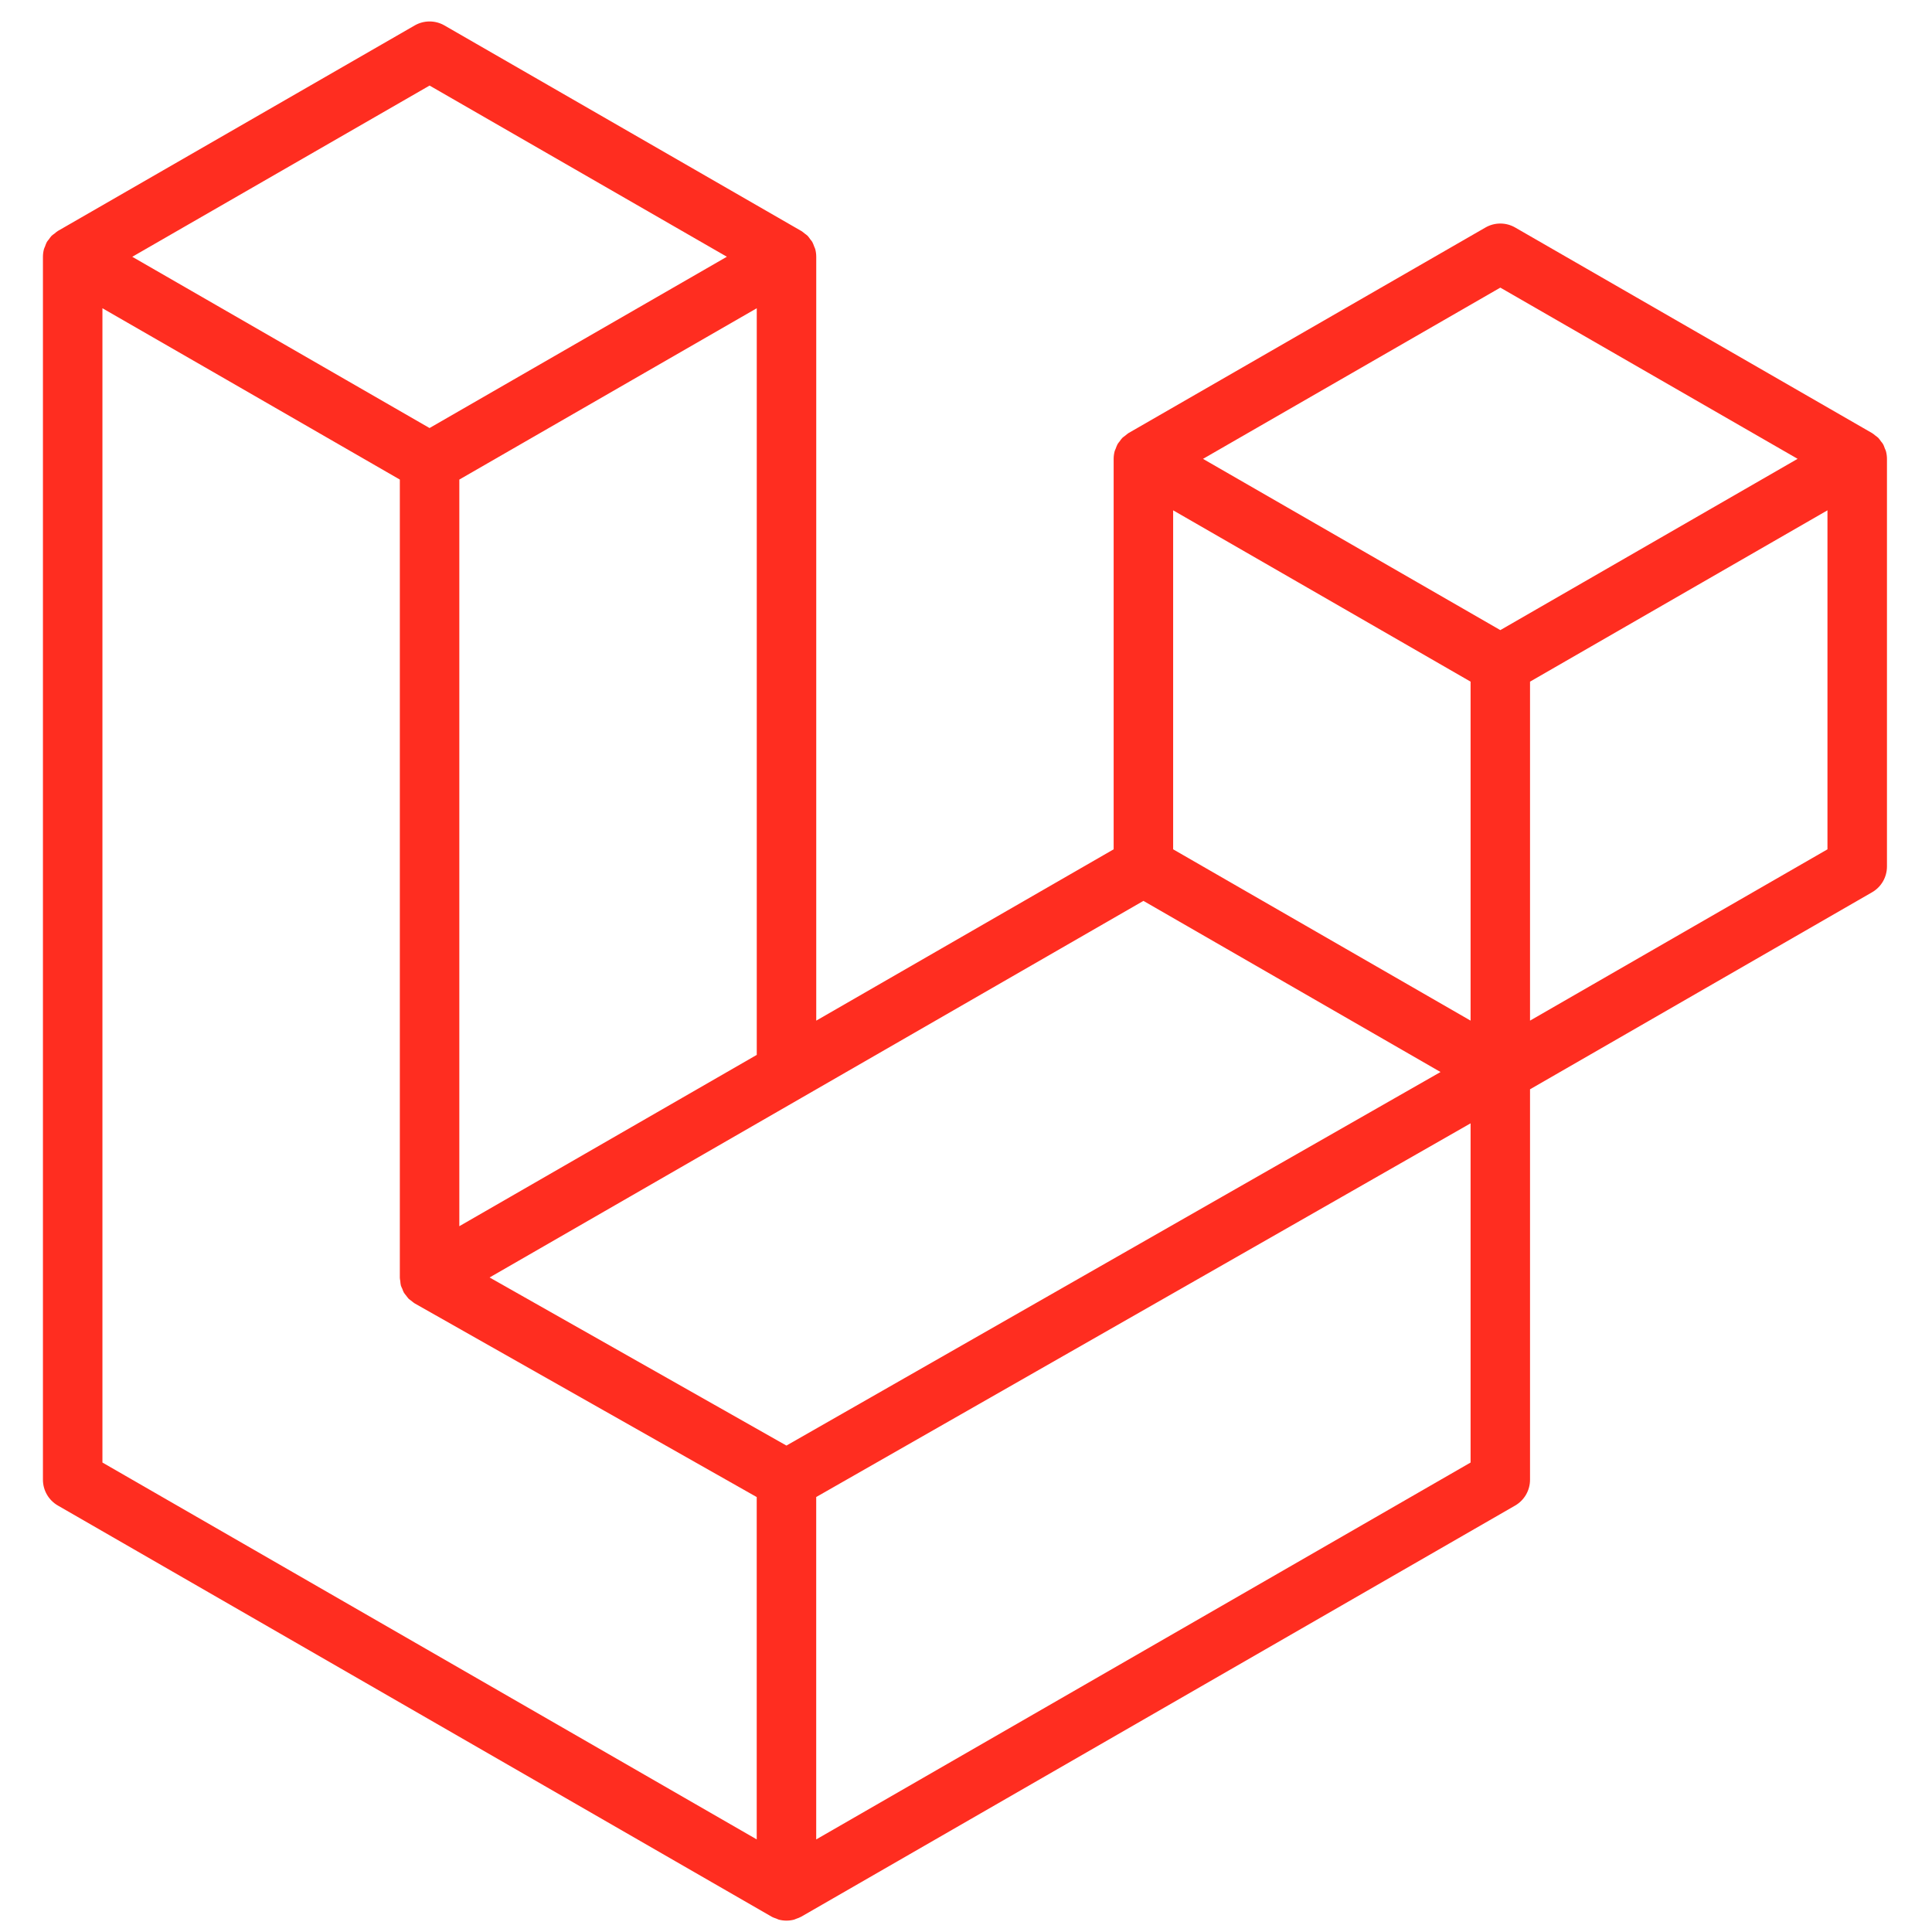
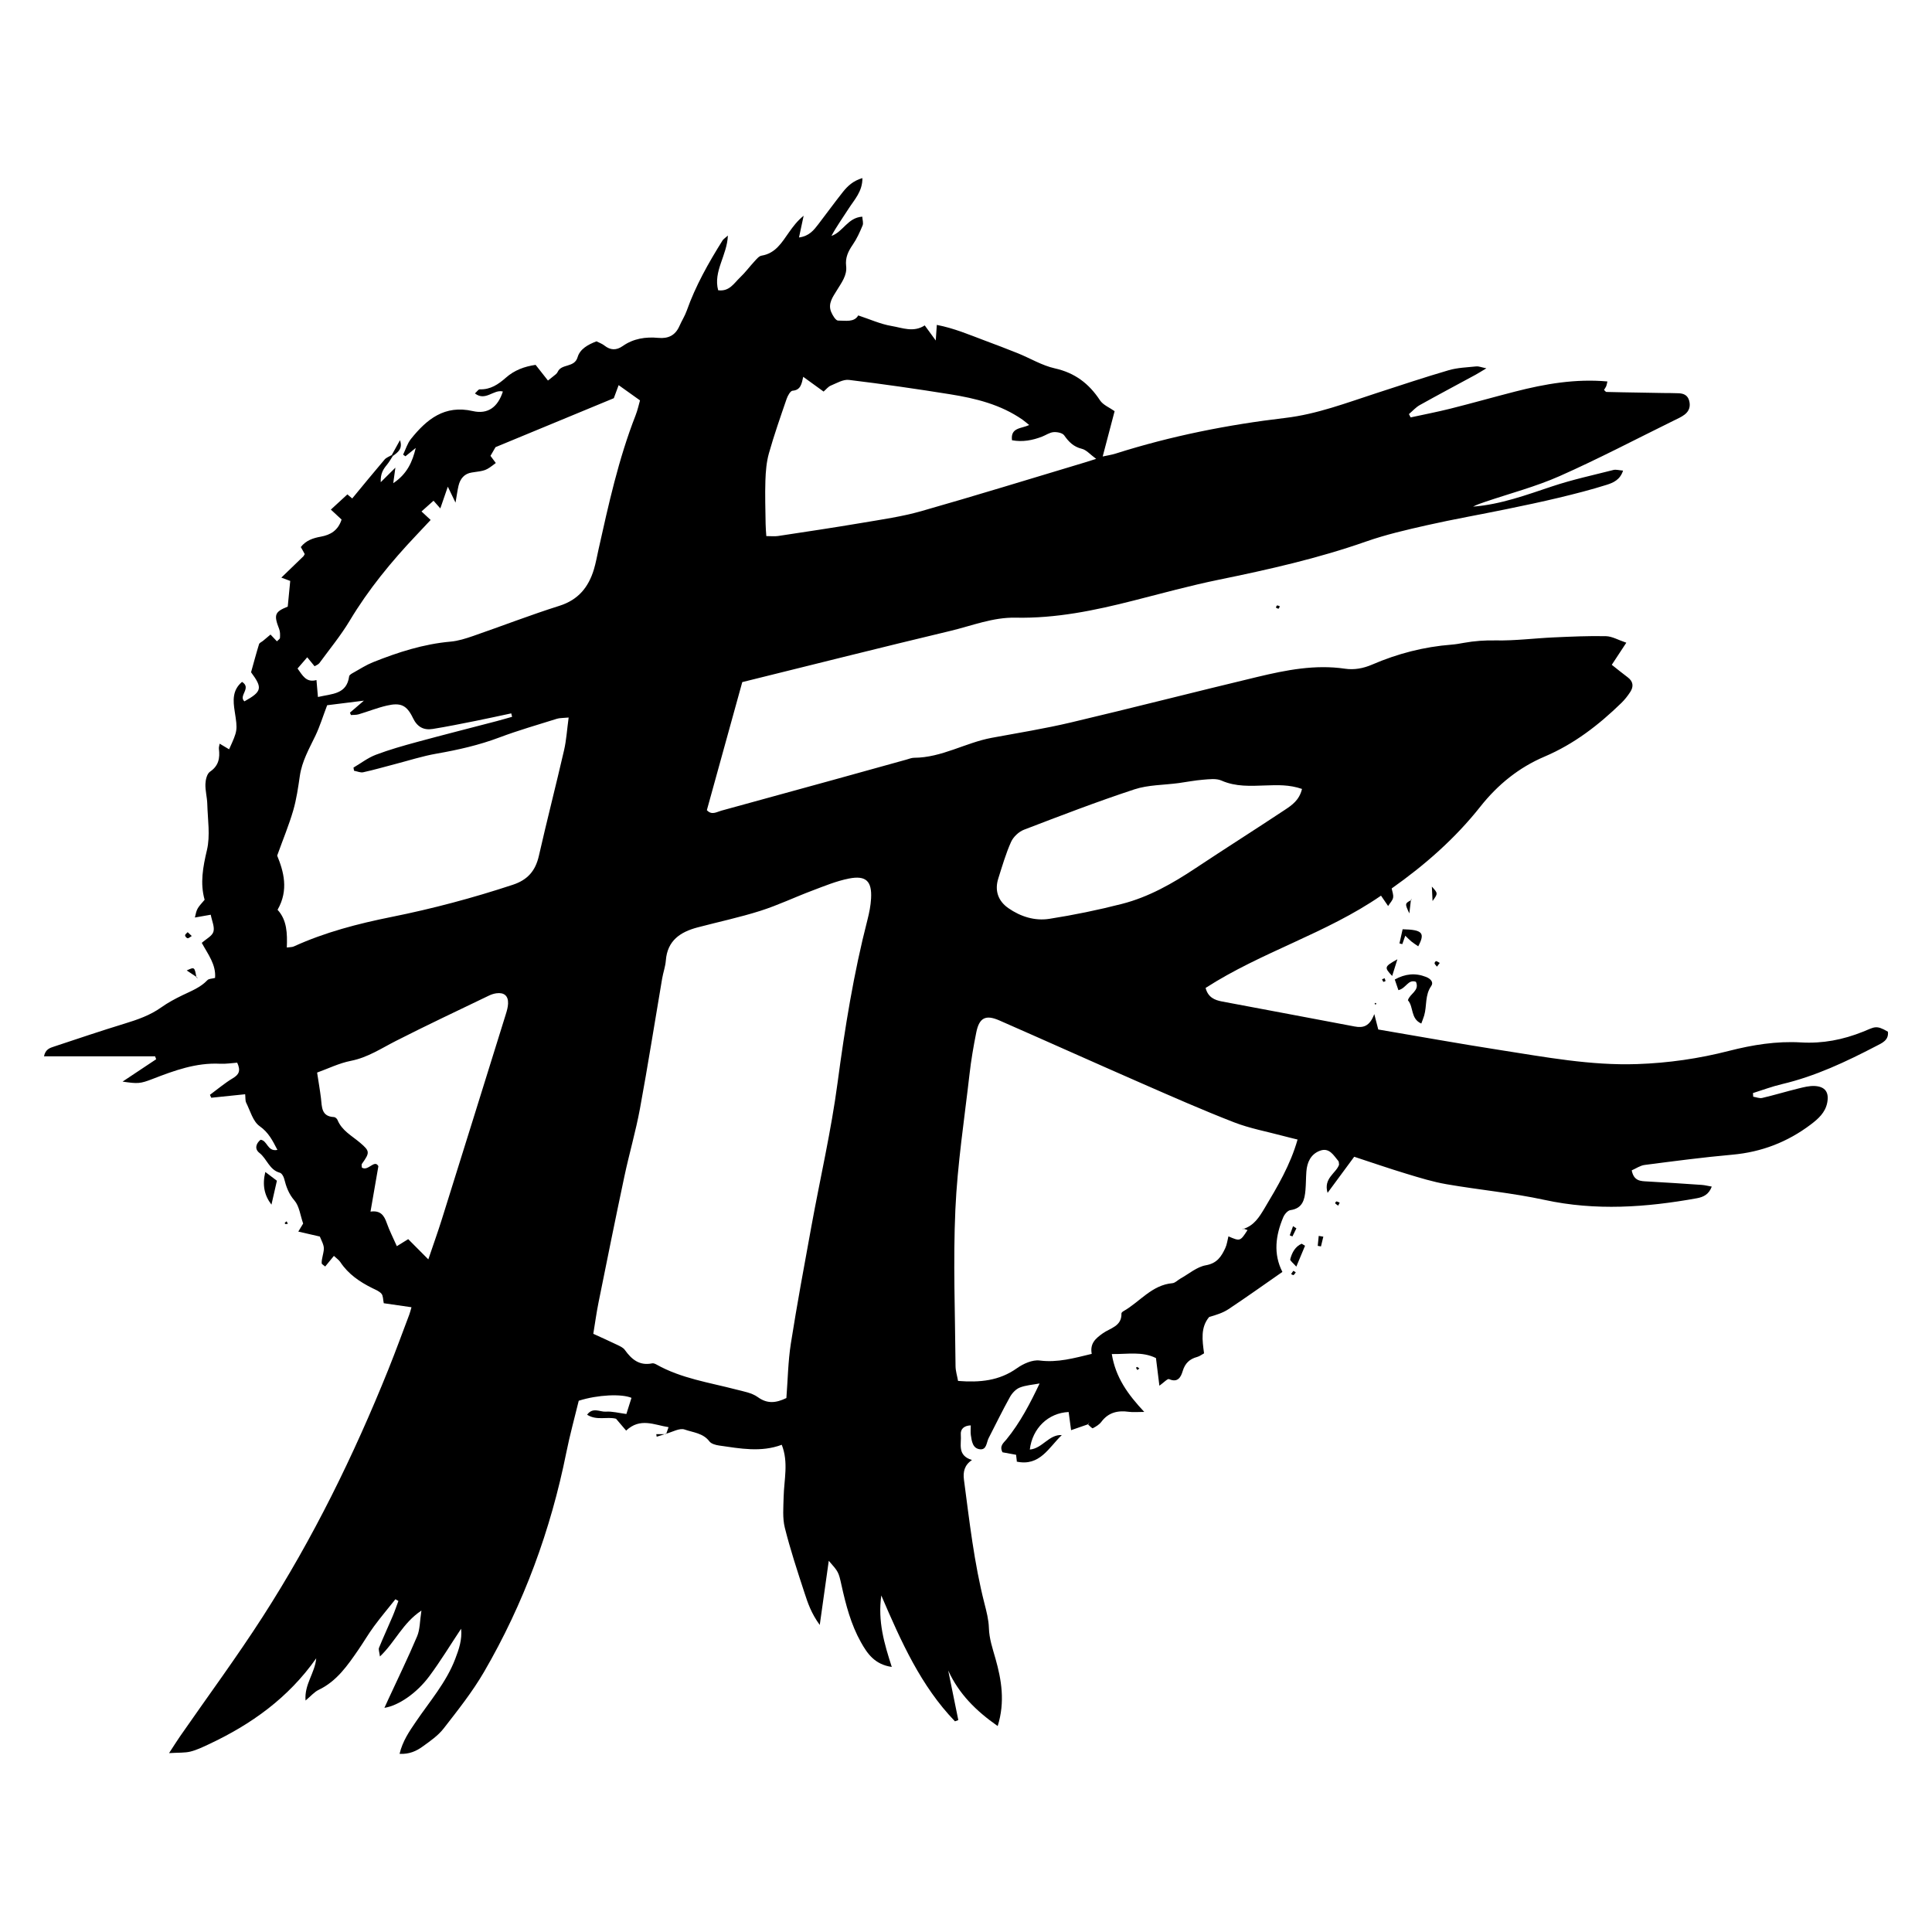
- <svg xmlns="http://www.w3.org/2000/svg" width="166" height="166" viewBox="0 0 166 166" fill="none">
-   <path fill-rule="evenodd" clip-rule="evenodd" d="M162.041 38.759C162.099 38.977 162.129 39.201 162.13 39.426V74.452C162.13 74.902 162.011 75.344 161.786 75.733C161.561 76.122 161.237 76.444 160.847 76.668L131.462 93.594V127.141C131.462 128.054 130.977 128.897 130.186 129.357L68.847 164.683C68.707 164.763 68.554 164.814 68.401 164.868C68.343 164.887 68.289 164.922 68.228 164.938C67.8 165.051 67.349 165.051 66.92 164.938C66.85 164.919 66.786 164.881 66.719 164.855C66.579 164.804 66.432 164.76 66.298 164.683L4.972 129.357C4.583 129.133 4.259 128.81 4.034 128.421C3.808 128.032 3.69 127.591 3.689 127.141L3.689 22.063C3.689 21.834 3.721 21.61 3.779 21.393C3.798 21.32 3.843 21.253 3.868 21.179C3.916 21.045 3.961 20.908 4.031 20.783C4.079 20.7 4.149 20.633 4.206 20.557C4.28 20.454 4.347 20.349 4.433 20.26C4.506 20.186 4.602 20.132 4.685 20.068C4.778 19.992 4.861 19.909 4.966 19.848L35.633 2.185C36.022 1.961 36.462 1.844 36.91 1.844C37.358 1.844 37.798 1.961 38.186 2.185L68.851 19.848H68.857C68.959 19.912 69.045 19.992 69.138 20.065C69.221 20.129 69.313 20.186 69.387 20.257C69.476 20.349 69.54 20.454 69.616 20.557C69.671 20.633 69.744 20.7 69.789 20.783C69.862 20.911 69.904 21.045 69.955 21.179C69.98 21.253 70.025 21.32 70.044 21.396C70.103 21.614 70.133 21.838 70.133 22.063V87.694L95.686 72.974V39.423C95.686 39.2 95.718 38.973 95.775 38.759C95.798 38.683 95.839 38.615 95.865 38.542C95.916 38.408 95.96 38.271 96.031 38.146C96.079 38.063 96.149 37.996 96.203 37.92C96.279 37.818 96.343 37.712 96.433 37.623C96.506 37.549 96.599 37.495 96.681 37.431C96.777 37.355 96.86 37.272 96.962 37.211L127.633 19.548C128.021 19.324 128.461 19.206 128.91 19.206C129.358 19.206 129.798 19.324 130.186 19.548L160.85 37.211C160.959 37.275 161.042 37.355 161.137 37.428C161.217 37.492 161.31 37.549 161.383 37.62C161.473 37.712 161.536 37.818 161.613 37.92C161.67 37.996 161.741 38.063 161.785 38.146C161.859 38.271 161.9 38.408 161.951 38.542C161.98 38.615 162.021 38.683 162.041 38.759ZM157.018 72.974V43.848L146.287 50.028L131.462 58.568V87.694L157.021 72.974H157.018ZM126.354 125.663V96.518L111.771 104.85L70.13 128.626V158.046L126.354 125.663ZM8.801 26.485V125.663L65.018 158.043V128.629L35.649 112L35.64 111.994L35.627 111.988C35.528 111.93 35.445 111.847 35.353 111.777C35.273 111.713 35.18 111.662 35.11 111.592L35.104 111.582C35.021 111.502 34.963 111.403 34.893 111.314C34.829 111.228 34.753 111.154 34.702 111.065L34.699 111.055C34.641 110.96 34.606 110.845 34.565 110.736C34.523 110.64 34.469 110.551 34.443 110.449C34.411 110.328 34.405 110.197 34.392 110.072C34.379 109.976 34.354 109.881 34.354 109.785V109.778V41.205L19.532 32.662L8.801 26.485ZM36.913 7.35L11.364 22.063L36.907 36.777L62.453 22.06L36.907 7.35H36.913ZM50.2 99.174L65.022 90.637V26.485L54.291 32.665L39.466 41.205V105.357L50.2 99.174ZM128.91 24.713L103.363 39.426L128.91 54.14L154.453 39.423L128.91 24.713ZM126.354 58.568L111.529 50.028L100.798 43.848V72.974L115.619 81.511L126.354 87.694V58.568ZM67.571 124.205L105.042 102.803L123.772 92.109L98.245 77.405L68.854 94.334L42.066 109.762L67.571 124.205Z" fill="#FF2D20" />
+ <svg xmlns="http://www.w3.org/2000/svg" width="166" height="166" viewBox="0 0 166 166" fill="none" version="1.1" id="svg229">
+   <defs id="defs233">
+     <clipPath clipPathUnits="userSpaceOnUse" id="clipPath253">
+       <path d="M 0,174.5 H 172 V 0 H 0 Z" id="path251" />
+     </clipPath>
+   </defs>
+   <g id="g247" transform="matrix(1.177875,0,0,-1.177875,-18.29742,185.7692)" style="fill:#000000">
+     <g id="g249" clip-path="url(#clipPath253)" style="fill:#000000">
+       <g id="g255" transform="translate(110.51,100.1657)" style="fill:#000000">
+         <path d="M 0,0 C -0.934,0.322 -1.794,0.284 -2.653,0.255 -3.743,0.219 -4.822,0.146 -5.875,0.611 -6.256,0.779 -6.764,0.708 -7.208,0.674 -7.807,0.628 -8.4,0.508 -8.997,0.427 c -1.081,-0.146 -2.217,-0.125 -3.235,-0.46 -2.713,-0.893 -5.383,-1.919 -8.051,-2.943 -0.379,-0.146 -0.775,-0.522 -0.941,-0.891 -0.383,-0.853 -0.643,-1.764 -0.929,-2.659 -0.278,-0.872 -0.026,-1.641 0.734,-2.17 0.896,-0.623 1.932,-0.946 2.992,-0.779 1.779,0.279 3.551,0.642 5.295,1.09 1.949,0.499 3.686,1.487 5.357,2.597 2.161,1.436 4.355,2.823 6.517,4.257 C -0.74,-1.187 -0.194,-0.821 0,0 m -63.731,-34.316 c 0.388,1.147 0.704,2.023 0.982,2.911 1.564,4.991 3.119,9.985 4.673,14.979 0.078,0.25 0.152,0.511 0.162,0.769 0.022,0.565 -0.287,0.828 -0.854,0.75 -0.184,-0.026 -0.371,-0.086 -0.538,-0.167 -2.268,-1.094 -4.548,-2.165 -6.791,-3.308 -1.069,-0.544 -2.057,-1.21 -3.278,-1.451 -0.866,-0.17 -1.685,-0.576 -2.469,-0.857 0.105,-0.693 0.209,-1.275 0.28,-1.862 0.077,-0.634 0.014,-1.342 0.954,-1.384 0.088,-0.004 0.214,-0.113 0.251,-0.203 0.319,-0.786 1.049,-1.159 1.646,-1.666 0.723,-0.615 0.728,-0.716 0.139,-1.542 -0.047,-0.066 -0.006,-0.195 -0.006,-0.272 0.451,-0.306 0.926,0.629 1.206,0.1 -0.206,-1.189 -0.383,-2.205 -0.575,-3.314 0.753,0.107 0.999,-0.301 1.188,-0.838 0.193,-0.548 0.462,-1.07 0.733,-1.683 0.378,0.234 0.618,0.382 0.829,0.513 0.445,-0.447 0.858,-0.862 1.468,-1.475 m 43.832,60.862 c -0.218,0.174 -0.349,0.291 -0.492,0.391 -1.588,1.106 -3.417,1.555 -5.282,1.853 -2.452,0.393 -4.911,0.748 -7.376,1.047 -0.42,0.051 -0.893,-0.237 -1.323,-0.414 -0.19,-0.078 -0.333,-0.27 -0.526,-0.436 -0.489,0.355 -0.934,0.677 -1.486,1.076 -0.114,-0.514 -0.183,-0.969 -0.776,-1.014 -0.162,-0.013 -0.355,-0.365 -0.434,-0.595 -0.453,-1.316 -0.914,-2.631 -1.292,-3.97 -0.18,-0.638 -0.234,-1.325 -0.257,-1.993 -0.035,-1.054 0.002,-2.11 0.016,-3.165 0.003,-0.289 0.032,-0.578 0.051,-0.881 0.341,0 0.603,-0.033 0.855,0.005 2.046,0.311 4.093,0.615 6.134,0.961 1.443,0.245 2.905,0.452 4.309,0.851 3.981,1.133 7.937,2.356 11.902,3.544 0.233,0.07 0.464,0.146 0.861,0.271 -0.444,0.325 -0.713,0.654 -1.042,0.734 -0.605,0.147 -0.954,0.502 -1.291,0.982 -0.126,0.179 -0.518,0.255 -0.777,0.234 -0.285,-0.023 -0.554,-0.218 -0.835,-0.327 -0.703,-0.272 -1.422,-0.406 -2.194,-0.265 -0.12,0.94 0.683,0.841 1.255,1.111 M -71.783,6.707 c 1.042,0.242 2.1,0.186 2.277,1.51 0.014,0.108 0.21,0.21 0.34,0.282 0.46,0.258 0.908,0.547 1.394,0.742 1.826,0.73 3.687,1.33 5.667,1.505 0.554,0.05 1.106,0.226 1.637,0.409 2.103,0.727 4.18,1.534 6.301,2.204 1.378,0.436 2.121,1.357 2.514,2.656 0.141,0.468 0.226,0.954 0.332,1.432 0.739,3.311 1.464,6.625 2.706,9.798 0.158,0.404 0.248,0.835 0.325,1.098 -0.572,0.408 -1.028,0.734 -1.558,1.112 -0.124,-0.334 -0.243,-0.657 -0.353,-0.953 -2.839,-1.175 -5.646,-2.336 -8.628,-3.57 -0.051,-0.089 -0.218,-0.376 -0.368,-0.635 0.145,-0.196 0.267,-0.359 0.388,-0.521 -0.735,-0.566 -0.737,-0.551 -1.746,-0.693 -0.546,-0.078 -0.854,-0.454 -0.975,-0.974 -0.081,-0.348 -0.126,-0.705 -0.217,-1.224 -0.203,0.422 -0.328,0.68 -0.562,1.163 -0.231,-0.668 -0.38,-1.1 -0.547,-1.585 -0.189,0.214 -0.321,0.363 -0.495,0.561 -0.319,-0.284 -0.591,-0.527 -0.878,-0.783 0.241,-0.224 0.437,-0.406 0.667,-0.62 -0.389,-0.414 -0.721,-0.77 -1.055,-1.123 -1.816,-1.918 -3.482,-3.945 -4.847,-6.222 -0.651,-1.085 -1.465,-2.074 -2.216,-3.099 -0.078,-0.106 -0.235,-0.156 -0.349,-0.228 -0.188,0.23 -0.339,0.415 -0.535,0.655 -0.276,-0.319 -0.491,-0.568 -0.707,-0.819 0.359,-0.491 0.622,-1.053 1.38,-0.842 0.035,-0.402 0.064,-0.733 0.108,-1.236 m 18.288,-1.498 c -0.426,-0.042 -0.653,-0.026 -0.855,-0.09 -1.402,-0.44 -2.818,-0.845 -4.192,-1.362 -1.492,-0.563 -3.023,-0.908 -4.587,-1.182 -1.032,-0.18 -2.038,-0.507 -3.055,-0.77 -0.764,-0.199 -1.524,-0.42 -2.295,-0.588 -0.206,-0.045 -0.446,0.069 -0.671,0.11 -0.014,0.077 -0.028,0.153 -0.041,0.23 0.54,0.317 1.05,0.714 1.628,0.934 0.984,0.373 2.003,0.661 3.02,0.937 1.926,0.523 3.862,1.011 5.793,1.517 0.379,0.099 0.753,0.211 1.13,0.317 -0.021,0.084 -0.041,0.167 -0.062,0.25 -0.873,-0.185 -1.744,-0.379 -2.619,-0.553 -1.033,-0.206 -2.066,-0.416 -3.106,-0.583 -0.66,-0.106 -1.13,0.138 -1.445,0.796 -0.454,0.947 -0.899,1.142 -1.915,0.905 -0.693,-0.161 -1.361,-0.43 -2.046,-0.633 -0.177,-0.053 -0.375,-0.037 -0.563,-0.053 -0.024,0.058 -0.048,0.115 -0.073,0.173 0.301,0.259 0.602,0.518 1.018,0.876 -1.039,-0.13 -1.953,-0.243 -2.68,-0.334 -0.316,-0.831 -0.534,-1.547 -0.853,-2.215 -0.456,-0.951 -0.983,-1.864 -1.139,-2.935 -0.124,-0.85 -0.245,-1.709 -0.485,-2.531 -0.308,-1.057 -0.734,-2.081 -1.169,-3.288 0.467,-1.144 0.86,-2.503 0.029,-3.953 0.69,-0.75 0.714,-1.724 0.674,-2.751 0.23,0.032 0.386,0.02 0.51,0.077 2.28,1.039 4.685,1.662 7.13,2.153 2.997,0.602 5.942,1.387 8.846,2.346 1.093,0.361 1.655,1.026 1.903,2.118 0.585,2.573 1.243,5.129 1.836,7.7 0.167,0.723 0.211,1.475 0.334,2.382 m 15.883,-49.641 c 0.105,1.356 0.123,2.681 0.326,3.977 0.451,2.866 0.982,5.72 1.503,8.574 0.636,3.484 1.439,6.945 1.905,10.451 0.533,4.005 1.174,7.976 2.181,11.889 0.131,0.508 0.234,1.033 0.263,1.555 0.069,1.259 -0.37,1.695 -1.617,1.449 -0.914,-0.181 -1.795,-0.548 -2.673,-0.879 -1.268,-0.476 -2.498,-1.067 -3.786,-1.476 -1.506,-0.478 -3.06,-0.807 -4.59,-1.211 -1.253,-0.332 -2.193,-0.96 -2.305,-2.407 -0.034,-0.447 -0.195,-0.883 -0.271,-1.329 -0.538,-3.159 -1.035,-6.325 -1.616,-9.475 -0.307,-1.665 -0.787,-3.296 -1.138,-4.953 -0.649,-3.059 -1.267,-6.125 -1.885,-9.19 -0.154,-0.761 -0.257,-1.533 -0.382,-2.289 0.662,-0.304 1.214,-0.548 1.756,-0.811 0.196,-0.095 0.425,-0.197 0.543,-0.363 0.495,-0.694 1.069,-1.173 1.995,-0.981 0.096,0.02 0.224,-0.035 0.318,-0.088 1.806,-1.015 3.838,-1.306 5.801,-1.819 0.544,-0.142 1.15,-0.24 1.585,-0.555 0.691,-0.5 1.313,-0.44 2.087,-0.069 m 33.321,12.364 0.024,-0.023 c 0.763,0.243 1.145,0.85 1.532,1.499 0.942,1.579 1.883,3.153 2.412,5.017 -0.333,0.083 -0.692,0.166 -1.048,0.262 -1.198,0.322 -2.435,0.548 -3.585,0.994 -2.283,0.887 -4.526,1.876 -6.771,2.858 -3.453,1.51 -6.891,3.057 -10.342,4.571 -1.013,0.445 -1.478,0.201 -1.694,-0.883 -0.2,-0.997 -0.373,-2.003 -0.488,-3.013 -0.376,-3.294 -0.885,-6.583 -1.034,-9.888 -0.171,-3.8 -0.017,-7.616 0.012,-11.425 0.003,-0.357 0.118,-0.713 0.184,-1.085 1.596,-0.124 3.004,0.009 4.291,0.925 0.465,0.33 1.133,0.633 1.66,0.565 1.319,-0.168 2.509,0.174 3.799,0.484 -0.143,0.77 0.289,1.128 0.806,1.498 0.537,0.385 1.397,0.511 1.362,1.452 -0.002,0.053 0.083,0.129 0.144,0.163 1.195,0.674 2.065,1.912 3.578,2.044 0.2,0.018 0.381,0.223 0.576,0.332 0.616,0.342 1.203,0.859 1.86,0.974 0.824,0.144 1.134,0.646 1.42,1.26 0.12,0.257 0.151,0.556 0.227,0.85 0.852,-0.369 0.858,-0.367 1.392,0.457 -0.108,0.038 -0.213,0.075 -0.317,0.112 m -62.03,56.357 c -0.141,-0.214 -0.265,-0.442 -0.427,-0.639 -0.262,-0.318 -0.484,-0.639 -0.454,-1.274 0.397,0.394 0.669,0.664 1.068,1.06 -0.058,-0.426 -0.095,-0.691 -0.155,-1.132 1.023,0.679 1.4,1.57 1.64,2.57 -0.251,-0.203 -0.501,-0.406 -0.752,-0.609 -0.056,0.04 -0.112,0.081 -0.169,0.121 0.186,0.383 0.309,0.817 0.569,1.141 1.15,1.436 2.453,2.506 4.512,2.037 1.107,-0.252 1.829,0.288 2.196,1.426 -0.669,0.183 -1.266,-0.743 -2.039,-0.138 0.155,0.137 0.257,0.303 0.351,0.299 0.784,-0.033 1.367,0.371 1.91,0.85 0.618,0.544 1.342,0.812 2.165,0.934 0.294,-0.374 0.583,-0.74 0.901,-1.144 0.23,0.183 0.406,0.316 0.574,0.458 0.057,0.048 0.108,0.111 0.139,0.178 0.282,0.615 1.22,0.277 1.452,1.072 0.172,0.59 0.754,0.917 1.377,1.152 0.18,-0.093 0.4,-0.169 0.572,-0.304 0.447,-0.354 0.875,-0.366 1.343,-0.038 0.78,0.549 1.672,0.68 2.595,0.594 0.732,-0.068 1.241,0.185 1.54,0.866 0.166,0.378 0.394,0.731 0.532,1.118 0.647,1.825 1.592,3.495 2.614,5.127 0.055,0.088 0.158,0.147 0.387,0.353 -0.057,-1.455 -1.079,-2.607 -0.709,-3.99 0.82,-0.112 1.157,0.517 1.596,0.932 0.382,0.36 0.696,0.792 1.055,1.178 0.151,0.162 0.325,0.384 0.515,0.414 1.022,0.166 1.478,0.961 1.998,1.698 0.3,0.425 0.611,0.842 1.072,1.214 -0.106,-0.497 -0.212,-0.993 -0.339,-1.586 0.746,0.097 1.082,0.539 1.415,0.972 0.597,0.778 1.172,1.572 1.781,2.34 0.347,0.438 0.753,0.822 1.429,1.02 0.01,-0.98 -0.59,-1.578 -1.014,-2.242 -0.416,-0.653 -0.871,-1.281 -1.245,-1.977 0.849,0.292 1.187,1.336 2.25,1.405 0.013,-0.234 0.095,-0.469 0.024,-0.639 -0.202,-0.485 -0.421,-0.974 -0.718,-1.404 -0.333,-0.484 -0.557,-0.943 -0.483,-1.564 0.08,-0.674 -0.34,-1.21 -0.673,-1.76 -0.294,-0.484 -0.674,-0.97 -0.419,-1.584 0.103,-0.248 0.333,-0.63 0.502,-0.629 0.538,0.005 1.176,-0.148 1.473,0.376 0.837,-0.275 1.619,-0.635 2.438,-0.772 0.775,-0.13 1.591,-0.491 2.412,0.044 0.253,-0.346 0.484,-0.663 0.804,-1.101 0.03,0.444 0.05,0.741 0.077,1.138 1.269,-0.245 2.368,-0.719 3.484,-1.136 0.812,-0.304 1.624,-0.609 2.428,-0.934 0.902,-0.365 1.763,-0.893 2.698,-1.101 1.463,-0.327 2.488,-1.107 3.291,-2.328 0.227,-0.346 0.701,-0.531 1.069,-0.794 -0.274,-1.039 -0.557,-2.117 -0.87,-3.306 0.325,0.072 0.646,0.117 0.951,0.214 4.037,1.281 8.166,2.103 12.373,2.599 2.294,0.27 4.46,1.098 6.647,1.809 1.754,0.57 3.504,1.155 5.274,1.672 0.644,0.188 1.339,0.206 2.014,0.278 0.165,0.017 0.34,-0.061 0.729,-0.14 -0.385,-0.23 -0.585,-0.36 -0.794,-0.473 C 11.301,29.474 9.938,28.753 8.592,28.001 8.298,27.836 8.062,27.565 7.8,27.343 c 0.042,-0.08 0.083,-0.16 0.125,-0.241 0.974,0.212 1.954,0.4 2.92,0.643 1.57,0.395 3.128,0.837 4.697,1.24 2.195,0.563 4.411,0.949 6.736,0.739 -0.036,-0.151 -0.048,-0.254 -0.086,-0.346 -0.041,-0.097 -0.108,-0.183 -0.161,-0.27 0.071,-0.063 0.122,-0.148 0.175,-0.149 0.782,-0.022 1.565,-0.032 2.348,-0.046 0.601,-0.01 1.202,-0.022 1.803,-0.032 0.377,-0.006 0.753,0 1.129,-0.018 0.364,-0.017 0.651,-0.146 0.758,-0.547 0.111,-0.415 -0.008,-0.757 -0.327,-1.004 -0.236,-0.182 -0.521,-0.305 -0.791,-0.438 -2.771,-1.362 -5.507,-2.8 -8.327,-4.051 -1.748,-0.775 -3.623,-1.263 -5.44,-1.881 -0.299,-0.101 -0.598,-0.202 -0.882,-0.348 2.015,0.155 3.882,0.849 5.775,1.479 1.459,0.487 2.972,0.815 4.466,1.194 0.189,0.048 0.407,-0.023 0.702,-0.046 -0.213,-0.673 -0.725,-0.888 -1.187,-1.034 -1.147,-0.362 -2.315,-0.66 -3.485,-0.941 C 17.469,20.939 16.182,20.669 14.894,20.405 12.974,20.01 11.042,19.672 9.13,19.241 7.627,18.902 6.114,18.554 4.663,18.044 1.166,16.816 -2.43,16.006 -6.052,15.265 c -2.1,-0.429 -4.173,-0.999 -6.252,-1.529 -2.821,-0.719 -5.658,-1.306 -8.593,-1.243 -1.649,0.035 -3.177,-0.588 -4.745,-0.963 -5.024,-1.199 -10.033,-2.463 -15.188,-3.737 -0.841,-3.041 -1.711,-6.189 -2.583,-9.342 0.357,-0.389 0.715,-0.129 1.052,-0.037 2.727,0.744 5.451,1.495 8.176,2.247 1.78,0.491 3.558,0.988 5.338,1.481 0.182,0.05 0.366,0.131 0.549,0.131 2.014,0.005 3.746,1.101 5.669,1.457 1.926,0.356 3.865,0.669 5.77,1.119 4.546,1.074 9.07,2.237 13.613,3.324 2.092,0.5 4.201,0.919 6.383,0.597 0.668,-0.098 1.328,0.02 1.982,0.302 1.847,0.797 3.78,1.299 5.794,1.454 0.3,0.023 0.598,0.077 0.895,0.131 0.776,0.14 1.546,0.193 2.346,0.177 1.39,-0.027 2.782,0.155 4.175,0.219 1.28,0.058 2.563,0.117 3.842,0.09 0.45,-0.01 0.893,-0.277 1.487,-0.476 C 23.256,10.056 22.956,9.6 22.597,9.055 23.005,8.734 23.373,8.432 23.755,8.147 24.167,7.84 24.205,7.468 23.94,7.066 23.755,6.784 23.542,6.511 23.301,6.276 21.645,4.665 19.847,3.275 17.689,2.357 15.826,1.565 14.284,0.32 13.013,-1.286 11.179,-3.606 8.974,-5.542 6.542,-7.259 6.581,-7.472 6.683,-7.712 6.646,-7.93 6.613,-8.13 6.43,-8.306 6.282,-8.541 6.097,-8.27 5.954,-8.062 5.764,-7.785 c -4.005,-2.761 -8.726,-4.105 -12.796,-6.731 0.179,-0.696 0.672,-0.889 1.193,-0.988 3.223,-0.615 6.45,-1.203 9.672,-1.823 0.625,-0.12 1.1,-0.003 1.44,0.904 0.147,-0.57 0.212,-0.824 0.29,-1.125 2.964,-0.503 5.92,-1.037 8.888,-1.499 3.311,-0.515 6.61,-1.139 9.993,-1.024 2.274,0.077 4.506,0.399 6.699,0.962 1.732,0.444 3.478,0.723 5.258,0.618 1.582,-0.093 3.06,0.195 4.522,0.781 0.844,0.338 0.941,0.516 1.817,0.001 0.074,-0.626 -0.433,-0.828 -0.84,-1.039 -2.208,-1.149 -4.451,-2.212 -6.895,-2.787 -0.714,-0.168 -1.406,-0.43 -2.109,-0.65 0.006,-0.088 0.012,-0.177 0.018,-0.266 0.221,-0.034 0.459,-0.136 0.661,-0.089 0.88,0.207 1.747,0.469 2.625,0.686 0.394,0.097 0.806,0.205 1.203,0.184 0.769,-0.042 1.055,-0.464 0.91,-1.216 -0.14,-0.723 -0.654,-1.179 -1.199,-1.591 -1.694,-1.28 -3.589,-2.012 -5.72,-2.203 -2.138,-0.191 -4.267,-0.472 -6.396,-0.748 -0.332,-0.043 -0.641,-0.263 -0.946,-0.396 0.156,-0.795 0.655,-0.783 1.156,-0.81 1.317,-0.072 2.633,-0.16 3.949,-0.25 0.221,-0.015 0.438,-0.073 0.734,-0.124 -0.209,-0.56 -0.587,-0.759 -1.092,-0.851 -3.698,-0.667 -7.38,-0.93 -11.113,-0.118 -2.351,0.511 -4.766,0.73 -7.141,1.142 -0.998,0.172 -1.977,0.476 -2.949,0.771 -1.259,0.381 -2.503,0.812 -3.788,1.233 -0.638,-0.865 -1.252,-1.698 -1.942,-2.633 -0.318,1.073 0.623,1.425 0.838,2.052 -0.02,0.121 -0.007,0.216 -0.048,0.265 -0.355,0.424 -0.665,1.013 -1.353,0.753 -0.663,-0.251 -0.933,-0.837 -0.984,-1.519 -0.034,-0.451 -0.028,-0.906 -0.067,-1.356 -0.062,-0.706 -0.213,-1.333 -1.101,-1.456 -0.196,-0.027 -0.428,-0.303 -0.518,-0.518 -0.562,-1.329 -0.735,-2.676 -0.063,-3.988 -1.311,-0.911 -2.605,-1.837 -3.93,-2.716 -0.414,-0.275 -0.91,-0.427 -1.411,-0.571 -0.64,-0.761 -0.503,-1.696 -0.373,-2.653 -0.175,-0.094 -0.329,-0.217 -0.503,-0.263 -0.554,-0.149 -0.885,-0.461 -1.057,-1.034 -0.124,-0.415 -0.344,-0.871 -0.992,-0.584 -0.114,0.05 -0.385,-0.253 -0.707,-0.48 -0.087,0.699 -0.167,1.342 -0.25,2.016 -1.019,0.504 -2.058,0.274 -3.222,0.294 0.28,-1.71 1.161,-2.931 2.368,-4.222 -0.501,0 -0.815,-0.035 -1.117,0.007 -0.806,0.112 -1.49,-0.035 -2.01,-0.727 -0.151,-0.202 -0.394,-0.351 -0.624,-0.469 -0.055,-0.028 -0.225,0.171 -0.342,0.265 0.029,0.062 0.058,0.123 0.087,0.185 -0.035,-0.055 -0.07,-0.111 -0.105,-0.167 -0.378,-0.131 -0.755,-0.262 -1.226,-0.426 -0.058,0.434 -0.118,0.883 -0.178,1.325 -1.487,-0.065 -2.648,-1.182 -2.833,-2.738 0.922,0.079 1.393,1.111 2.334,1.057 -0.949,-0.905 -1.601,-2.303 -3.298,-1.936 l 0.022,-0.022 c -0.018,0.149 -0.035,0.297 -0.06,0.519 -0.327,0.06 -0.676,0.124 -0.99,0.182 -0.245,0.467 0.081,0.687 0.283,0.933 1.01,1.237 1.736,2.638 2.423,4.087 -0.507,-0.096 -1.007,-0.124 -1.449,-0.3 -0.287,-0.114 -0.558,-0.407 -0.714,-0.687 -0.547,-0.984 -1.041,-1.998 -1.555,-3 -0.162,-0.316 -0.14,-0.865 -0.629,-0.813 -0.538,0.057 -0.603,0.591 -0.669,1.035 -0.031,0.214 -0.005,0.436 -0.005,0.708 -0.489,-0.017 -0.764,-0.263 -0.726,-0.685 0.059,-0.656 -0.295,-1.507 0.816,-1.841 -0.553,-0.368 -0.663,-0.864 -0.587,-1.442 0.401,-3.025 0.738,-6.06 1.496,-9.027 0.149,-0.583 0.305,-1.181 0.323,-1.775 0.023,-0.797 0.27,-1.5 0.483,-2.253 0.43,-1.524 0.714,-3.14 0.158,-4.91 -1.577,1.107 -2.822,2.33 -3.608,4.052 0.245,-1.205 0.491,-2.41 0.736,-3.616 -0.081,-0.03 -0.162,-0.06 -0.244,-0.091 -2.475,2.566 -3.909,5.769 -5.374,9.182 -0.263,-1.899 0.212,-3.498 0.765,-5.215 -1.248,0.182 -1.782,0.969 -2.253,1.808 -0.727,1.296 -1.097,2.719 -1.415,4.157 -0.215,0.971 -0.22,0.97 -0.928,1.778 -0.216,-1.539 -0.419,-2.982 -0.658,-4.68 -0.627,0.86 -0.873,1.607 -1.112,2.34 -0.515,1.572 -1.035,3.148 -1.436,4.751 -0.177,0.71 -0.104,1.492 -0.087,2.239 0.028,1.261 0.37,2.528 -0.137,3.813 -1.511,-0.567 -3.043,-0.273 -4.571,-0.054 -0.25,0.036 -0.572,0.123 -0.707,0.302 -0.459,0.609 -1.195,0.648 -1.804,0.864 -0.374,0.133 -0.911,-0.192 -1.375,-0.312 l 0.021,-0.025 c 0.048,0.137 0.097,0.275 0.179,0.51 -1.047,0.161 -2.066,0.718 -3.095,-0.251 -0.27,0.317 -0.503,0.591 -0.736,0.865 -0.659,0.174 -1.406,-0.156 -2.111,0.294 0.423,0.577 0.938,0.193 1.361,0.223 0.469,0.034 0.951,-0.1 1.504,-0.171 0.11,0.349 0.239,0.757 0.372,1.178 -0.707,0.304 -2.458,0.233 -3.847,-0.211 -0.296,-1.224 -0.648,-2.49 -0.906,-3.775 -1.138,-5.662 -3.102,-11.019 -6.005,-16.009 -0.845,-1.453 -1.906,-2.788 -2.941,-4.12 -0.407,-0.524 -0.99,-0.927 -1.538,-1.322 -0.448,-0.324 -0.96,-0.566 -1.681,-0.533 0.228,0.949 0.715,1.642 1.187,2.338 1.013,1.493 2.215,2.866 2.872,4.583 0.269,0.702 0.515,1.403 0.432,2.208 -0.795,-1.197 -1.506,-2.372 -2.323,-3.469 -0.934,-1.256 -2.258,-2.143 -3.272,-2.303 0.108,0.237 0.192,0.425 0.279,0.611 0.709,1.537 1.453,3.059 2.11,4.617 0.209,0.498 0.19,1.092 0.31,1.868 -1.375,-0.912 -1.906,-2.286 -3.026,-3.349 -0.04,0.328 -0.119,0.508 -0.067,0.634 0.313,0.768 0.663,1.521 0.987,2.285 0.158,0.37 0.286,0.753 0.427,1.13 -0.073,0.042 -0.145,0.084 -0.217,0.127 -0.525,-0.659 -1.068,-1.304 -1.568,-1.982 -0.402,-0.545 -0.743,-1.135 -1.128,-1.694 -0.792,-1.15 -1.578,-2.302 -2.906,-2.936 -0.319,-0.153 -0.567,-0.455 -0.954,-0.777 -0.098,1.182 0.683,1.998 0.779,3.08 -2.039,-2.898 -4.743,-4.818 -7.821,-6.263 -0.441,-0.207 -0.889,-0.424 -1.357,-0.541 -0.409,-0.101 -0.851,-0.068 -1.557,-0.112 0.371,0.568 0.58,0.904 0.805,1.229 2.015,2.906 4.118,5.754 6.03,8.726 3.661,5.689 6.63,11.745 9.156,18.018 0.534,1.328 1.024,2.673 1.531,4.012 0.063,0.167 0.103,0.343 0.161,0.54 -0.746,0.108 -1.419,0.205 -2.022,0.292 -0.057,0.269 -0.04,0.542 -0.167,0.693 -0.161,0.19 -0.433,0.292 -0.669,0.409 -0.924,0.459 -1.755,1.024 -2.336,1.905 -0.1,0.151 -0.265,0.258 -0.465,0.447 -0.223,-0.272 -0.418,-0.511 -0.635,-0.775 -0.113,0.1 -0.253,0.165 -0.256,0.238 -0.009,0.181 0.035,0.366 0.074,0.546 0.136,0.624 0.138,0.623 -0.209,1.402 -0.482,0.112 -0.979,0.226 -1.571,0.362 0.18,0.299 0.287,0.475 0.354,0.586 -0.212,0.603 -0.278,1.268 -0.635,1.681 -0.426,0.493 -0.604,1.012 -0.752,1.595 -0.042,0.164 -0.177,0.393 -0.312,0.43 -0.774,0.208 -0.94,1.02 -1.494,1.449 -0.353,0.274 -0.267,0.666 0.085,0.957 0.512,-0.051 0.491,-0.888 1.231,-0.74 -0.356,0.682 -0.637,1.267 -1.301,1.735 -0.486,0.343 -0.68,1.112 -0.977,1.705 -0.075,0.149 -0.046,0.351 -0.075,0.62 -0.864,-0.089 -1.669,-0.173 -2.473,-0.256 -0.032,0.071 -0.065,0.142 -0.097,0.213 0.554,0.408 1.082,0.859 1.67,1.211 0.44,0.263 0.595,0.538 0.319,1.135 -0.384,-0.026 -0.817,-0.1 -1.245,-0.078 -1.75,0.089 -3.338,-0.494 -4.926,-1.109 -0.92,-0.357 -1.089,-0.354 -2.191,-0.194 0.905,0.602 1.678,1.117 2.451,1.631 -0.026,0.071 -0.053,0.143 -0.079,0.214 h -8.104 c 0.108,0.523 0.439,0.613 0.73,0.71 1.716,0.57 3.429,1.148 5.158,1.677 0.941,0.288 1.851,0.603 2.665,1.182 0.486,0.346 1.023,0.633 1.562,0.893 0.64,0.309 1.302,0.56 1.809,1.096 0.101,0.107 0.326,0.099 0.555,0.16 0.083,0.973 -0.523,1.734 -0.969,2.557 0.321,0.288 0.756,0.498 0.849,0.811 0.103,0.344 -0.108,0.782 -0.195,1.242 -0.444,-0.078 -0.788,-0.138 -1.157,-0.203 0.146,0.647 0.146,0.647 0.711,1.294 -0.342,1.205 -0.125,2.385 0.169,3.627 0.251,1.063 0.054,2.237 0.025,3.361 -0.013,0.488 -0.153,0.976 -0.136,1.46 0.011,0.309 0.114,0.745 0.332,0.893 0.639,0.433 0.735,0.999 0.651,1.677 -0.013,0.106 0.031,0.219 0.055,0.369 0.245,-0.146 0.466,-0.277 0.689,-0.411 0.626,1.377 0.625,1.377 0.41,2.763 -0.121,0.781 -0.186,1.548 0.534,2.155 0.722,-0.45 -0.286,-1.01 0.173,-1.42 1.281,0.712 1.339,0.974 0.485,2.122 0.196,0.7 0.375,1.378 0.582,2.047 0.031,0.102 0.192,0.163 0.292,0.246 0.179,0.148 0.356,0.299 0.545,0.458 0.142,-0.15 0.292,-0.309 0.466,-0.493 0.091,0.096 0.22,0.169 0.224,0.249 0.012,0.213 0.018,0.449 -0.057,0.643 -0.407,1.045 -0.328,1.257 0.624,1.639 0.061,0.629 0.119,1.231 0.181,1.873 -0.071,0.027 -0.271,0.102 -0.648,0.243 0.614,0.593 1.14,1.101 1.618,1.563 0.052,0.096 0.093,0.142 0.083,0.161 -0.083,0.161 -0.176,0.318 -0.281,0.503 0.371,0.485 0.895,0.658 1.458,0.759 0.716,0.128 1.265,0.461 1.516,1.249 -0.234,0.218 -0.473,0.44 -0.782,0.726 0.412,0.379 0.788,0.724 1.206,1.109 0.06,-0.05 0.156,-0.131 0.352,-0.297 0.783,0.947 1.561,1.901 2.359,2.837 0.128,0.15 0.349,0.222 0.527,0.331 z" style="fill:#000000;fill-opacity:1;fill-rule:nonzero;stroke:none" id="path257" />
+       </g>
+       <g id="g259" transform="translate(117.543,85.4875)" style="fill:#000000">
+         <path d="M 0,0 C -0.09,0.264 -0.17,0.498 -0.266,0.777 0.495,1.194 1.224,1.273 2.011,0.967 2.355,0.833 2.585,0.572 2.393,0.3 1.922,-0.367 2.087,-1.149 1.878,-1.855 1.826,-2.028 1.756,-2.196 1.669,-2.436 0.871,-2.079 1.123,-1.216 0.693,-0.739 0.824,-0.255 1.565,-0.043 1.278,0.61 0.7,0.812 0.578,0.141 0,0" style="fill:#000000;fill-opacity:1;fill-rule:nonzero;stroke:none" id="path261" />
+       </g>
+       <g id="g263" transform="translate(118.0443,89.4591)" style="fill:#000000">
+         <path d="m 0,0 c -0.101,-0.284 -0.16,-0.449 -0.219,-0.615 -0.068,0.018 -0.137,0.036 -0.205,0.054 0.077,0.348 0.155,0.696 0.23,1.032 C 1.251,0.436 1.465,0.21 0.944,-0.774 0.769,-0.652 0.595,-0.543 0.437,-0.415 0.29,-0.295 0.161,-0.154 0,0" style="fill:#000000;fill-opacity:1;fill-rule:nonzero;stroke:none" id="path265" />
+       </g>
+       <g id="g267" transform="translate(34.8872,72.2237)" style="fill:#000000">
+         <path d="M 0,0 C 0.35,-0.264 0.609,-0.46 0.846,-0.638 0.708,-1.243 0.578,-1.813 0.448,-2.382 -0.07,-1.704 -0.23,-0.956 0,0" style="fill:#000000;fill-opacity:1;fill-rule:nonzero;stroke:none" id="path269" />
+       </g>
+       <g id="g271" transform="translate(110.7314,66.8418)" style="fill:#000000">
+         <path d="m 0,0 c -0.191,-0.457 -0.382,-0.913 -0.637,-1.523 -0.22,0.258 -0.469,0.434 -0.442,0.538 0.126,0.491 0.365,0.93 0.835,1.135 C -0.163,0.1 -0.081,0.05 0,0" style="fill:#000000;fill-opacity:1;fill-rule:nonzero;stroke:none" id="path273" />
+       </g>
+       <g id="g275" transform="translate(117.4688,87.7405)" style="fill:#000000">
+         <path d="M 0,0 C -0.141,-0.451 -0.255,-0.815 -0.381,-1.217 -0.974,-0.586 -0.96,-0.539 0,0" style="fill:#000000;fill-opacity:1;fill-rule:nonzero;stroke:none" id="path277" />
+       </g>
+       <g id="g279" transform="translate(44.1125,124.5223)" style="fill:#000000">
+         <path d="M 0,0 C 0.199,0.361 0.399,0.723 0.598,1.084 0.817,0.466 0.45,0.197 0.077,-0.068 Z" style="fill:#000000;fill-opacity:1;fill-rule:nonzero;stroke:none" id="path281" />
+       </g>
+       <g id="g283" transform="translate(120.0336,91.9894)" style="fill:#000000">
+         <path d="M 0,0 C -0.015,0.321 -0.031,0.642 -0.051,1.053 0.401,0.556 0.401,0.556 0,0" style="fill:#000000;fill-opacity:1;fill-rule:nonzero;stroke:none" id="path285" />
+       </g>
+       <g id="g287" transform="translate(29.8885,86.4368)" style="fill:#000000">
+         <path d="m 0,0 c -0.229,0.153 -0.458,0.305 -0.733,0.488 0.57,0.263 0.57,0.263 0.708,-0.513 z" style="fill:#000000;fill-opacity:1;fill-rule:nonzero;stroke:none" id="path289" />
+       </g>
+       <g id="g291" transform="translate(118.4554,92.0841)" style="fill:#000000">
+         <path d="m 0,0 c -0.031,-0.273 -0.063,-0.546 -0.115,-0.999 -0.334,0.721 -0.334,0.721 0.14,0.976 z" style="fill:#000000;fill-opacity:1;fill-rule:nonzero;stroke:none" id="path293" />
+       </g>
+       <g id="g295" transform="translate(112.0658,67.5058)" style="fill:#000000">
+         <path d="m 0,0 c -0.057,-0.237 -0.115,-0.474 -0.172,-0.711 -0.079,0.013 -0.157,0.027 -0.236,0.041 0.024,0.242 0.048,0.484 0.072,0.726 C -0.224,0.038 -0.112,0.019 0,0" style="fill:#000000;fill-opacity:1;fill-rule:nonzero;stroke:none" id="path297" />
+       </g>
+       <g id="g299" transform="translate(110.1013,68.1133)" style="fill:#000000">
+         <path d="m 0,0 c -0.096,-0.197 -0.193,-0.393 -0.289,-0.59 -0.065,0.027 -0.13,0.053 -0.196,0.08 0.08,0.223 0.16,0.445 0.24,0.668 C -0.163,0.105 -0.082,0.053 0,0" style="fill:#000000;fill-opacity:1;fill-rule:nonzero;stroke:none" id="path301" />
+       </g>
+       <g id="g303" transform="translate(29.5226,89.4379)" style="fill:#000000">
+         <path d="m 0,0 c -0.126,-0.073 -0.22,-0.171 -0.304,-0.163 -0.072,0.007 -0.186,0.139 -0.183,0.211 0.005,0.08 0.12,0.154 0.188,0.231 C -0.229,0.213 -0.158,0.147 0,0" style="fill:#000000;fill-opacity:1;fill-rule:nonzero;stroke:none" id="path305" />
+       </g>
+       <g id="g307" transform="translate(120.5573,87.4735)" style="fill:#000000">
+         <path d="m 0,0 c -0.089,-0.12 -0.144,-0.195 -0.2,-0.271 -0.063,0.079 -0.145,0.149 -0.178,0.238 -0.015,0.039 0.077,0.169 0.109,0.165 C -0.187,0.122 -0.112,0.059 0,0" style="fill:#000000;fill-opacity:1;fill-rule:nonzero;stroke:none" id="path309" />
+       </g>
+       <g id="g311" transform="translate(98.6472,57.8984)" style="fill:#000000">
+         <path d="m 0,0 c -0.049,-0.042 -0.094,-0.082 -0.14,-0.122 -0.035,0.052 -0.076,0.101 -0.101,0.158 -0.005,0.013 0.055,0.076 0.065,0.072 C -0.119,0.083 -0.068,0.044 0,0" style="fill:#000000;fill-opacity:1;fill-rule:nonzero;stroke:none" id="path313" />
+       </g>
+       <g id="g315" transform="translate(64.1029,53.1247)" style="fill:#000000">
+         <path d="m 0,0 c -0.222,-0.07 -0.445,-0.14 -0.667,-0.21 -0.009,0.062 -0.019,0.123 -0.028,0.185 h 0.716 z" style="fill:#000000;fill-opacity:1;fill-rule:nonzero;stroke:none" id="path317" />
+       </g>
+       <g id="g319" transform="translate(113.2601,69.9863)" style="fill:#000000">
+         <path d="m 0,0 c -0.051,-0.099 -0.082,-0.159 -0.113,-0.219 -0.076,0.056 -0.156,0.107 -0.222,0.173 -0.008,0.009 0.065,0.138 0.093,0.135 C -0.161,0.081 -0.083,0.034 0,0" style="fill:#000000;fill-opacity:1;fill-rule:nonzero;stroke:none" id="path321" />
+       </g>
+       <g id="g323" transform="translate(36.5324,68.4432)" style="fill:#000000">
+         <path d="m 0,0 c -0.063,-0.007 -0.125,-0.021 -0.187,-0.016 -0.015,0.001 -0.045,0.077 -0.034,0.09 0.036,0.043 0.088,0.072 0.134,0.107 C -0.058,0.121 -0.029,0.061 0,0" style="fill:#000000;fill-opacity:1;fill-rule:nonzero;stroke:none" id="path325" />
+       </g>
+       <g id="g327" transform="translate(116.6066,86.1557)" style="fill:#000000">
+         <path d="m 0,0 c -0.054,-0.023 -0.14,-0.078 -0.157,-0.061 -0.049,0.046 -0.07,0.122 -0.101,0.186 0.063,0.026 0.127,0.052 0.19,0.077 C -0.045,0.135 -0.023,0.068 0,0" style="fill:#000000;fill-opacity:1;fill-rule:nonzero;stroke:none" id="path329" />
+       </g>
+       <g id="g331" transform="translate(108.6038,113.3965)" style="fill:#000000">
+         <path d="M 0,0 C 0.029,0.054 0.052,0.146 0.089,0.152 0.151,0.162 0.221,0.116 0.288,0.093 0.257,0.033 0.235,-0.07 0.193,-0.079 0.137,-0.091 0.065,-0.03 0,0" style="fill:#000000;fill-opacity:1;fill-rule:nonzero;stroke:none" id="path333" />
+       </g>
+       <g id="g335" transform="translate(109.8783,65.015)" style="fill:#000000">
+         <path d="M 0,0 C 0.076,-0.047 0.127,-0.078 0.178,-0.11 0.125,-0.179 0.083,-0.266 0.014,-0.309 -0.018,-0.329 -0.103,-0.263 -0.164,-0.236 -0.109,-0.157 -0.054,-0.078 0,0" style="fill:#000000;fill-opacity:1;fill-rule:nonzero;stroke:none" id="path337" />
+       </g>
+       <g id="g339" transform="translate(118.4805,92.0614)" style="fill:#000000">
+         <path d="M 0,0 C 0.02,0.086 0.04,0.171 0.023,0.098 0.064,0.162 0.019,0.092 -0.025,0.023 Z" style="fill:#000000;fill-opacity:1;fill-rule:nonzero;stroke:none" id="path341" />
+       </g>
+       <g id="g343" transform="translate(115.8663,84.431)" style="fill:#000000">
+         <path d="M 0,0 C -0.021,0.023 -0.042,0.047 -0.063,0.07 -0.04,0.091 -0.015,0.129 0.007,0.127 0.03,0.126 0.05,0.086 0.071,0.062 0.047,0.042 0.024,0.021 0,0" style="fill:#000000;fill-opacity:1;fill-rule:nonzero;stroke:none" id="path345" />
+       </g>
+       <g id="g347" transform="translate(29.8633,86.4115)" style="fill:#000000">
+         <path d="M 0,0 C 0.042,-0.026 0.085,-0.051 0.103,-0.063 0.089,-0.047 0.057,-0.011 0.025,0.025 Z" style="fill:#000000;fill-opacity:1;fill-rule:nonzero;stroke:none" id="path349" />
+       </g>
+       <g id="g351" transform="translate(89.6914,51.0977)" style="fill:#000000">
+         <path d="M 0,0 C 0.007,-0.007 0.014,-0.014 0.021,-0.022 Z" style="fill:#000000;fill-opacity:1;fill-rule:nonzero;stroke:none" id="path353" />
+       </g>
+       <g id="g355" transform="translate(106.2188,68.0981)" style="fill:#000000">
+         <path d="m 0,0 c -0.009,-0.025 -0.018,-0.05 -0.028,-0.075 0.018,0.017 0.035,0.034 0.052,0.052 z" style="fill:#000000;fill-opacity:1;fill-rule:nonzero;stroke:none" id="path357" />
+       </g>
+     </g>
+   </g>
</svg>
